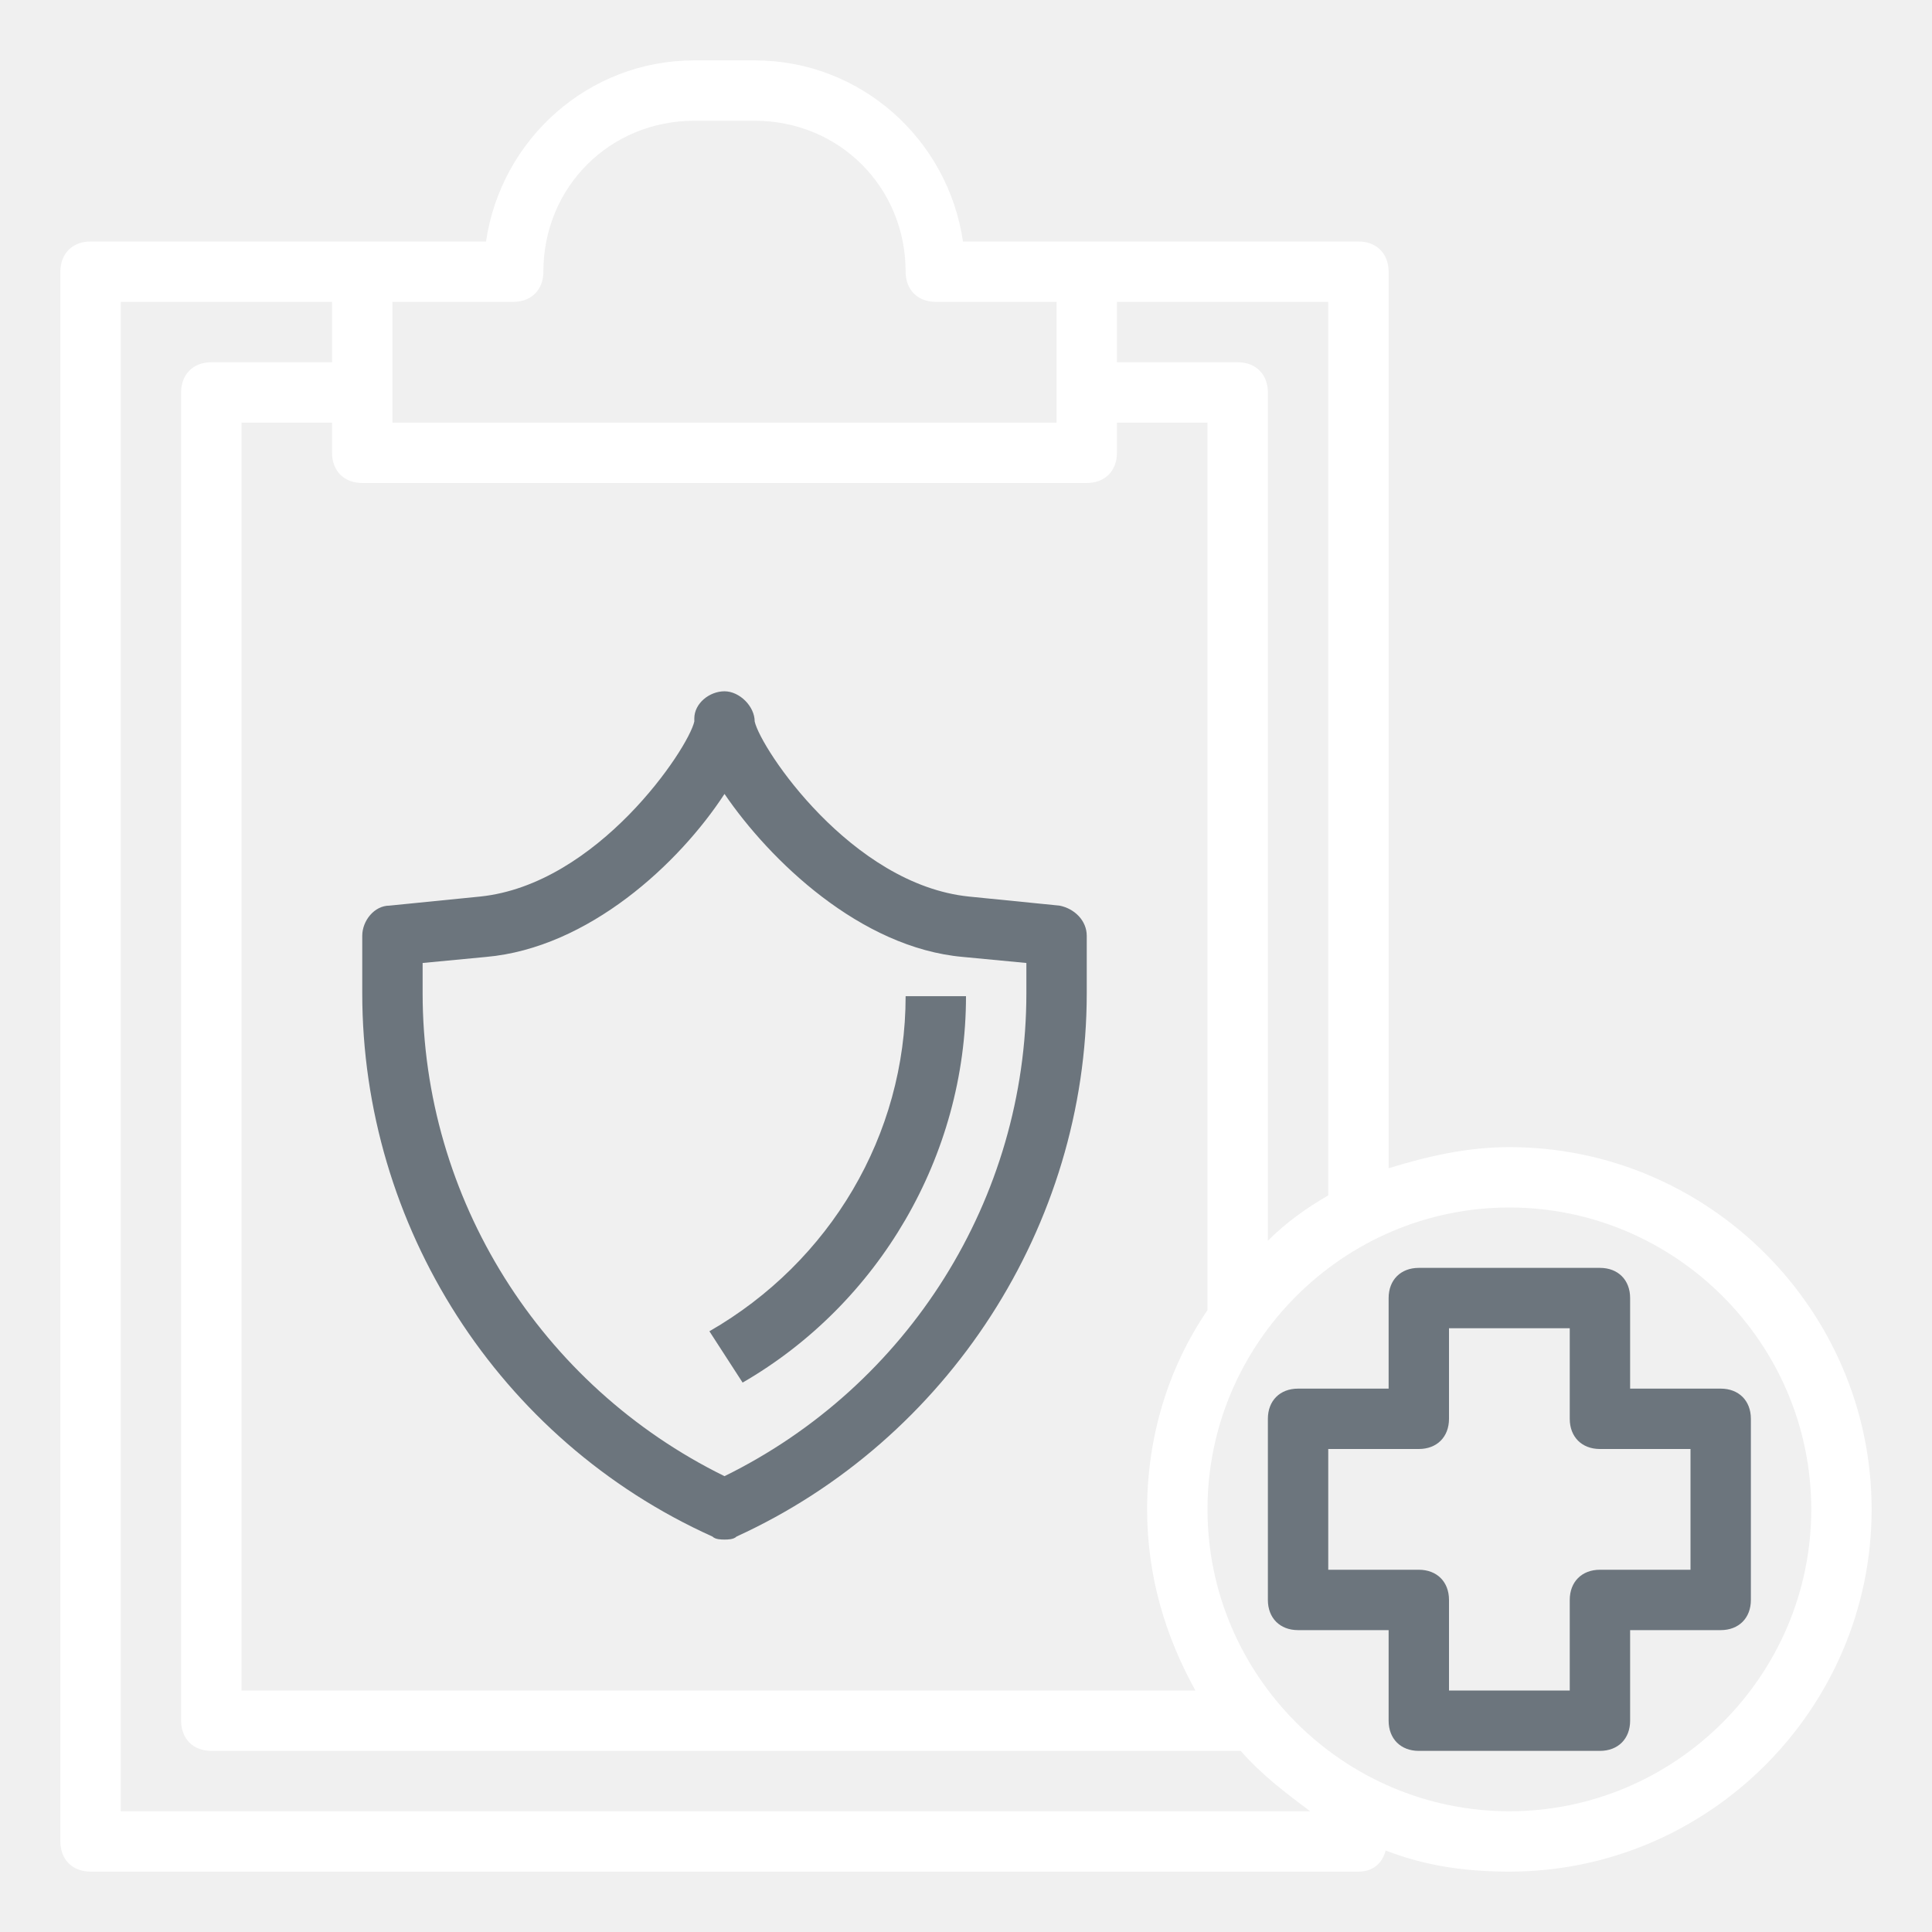
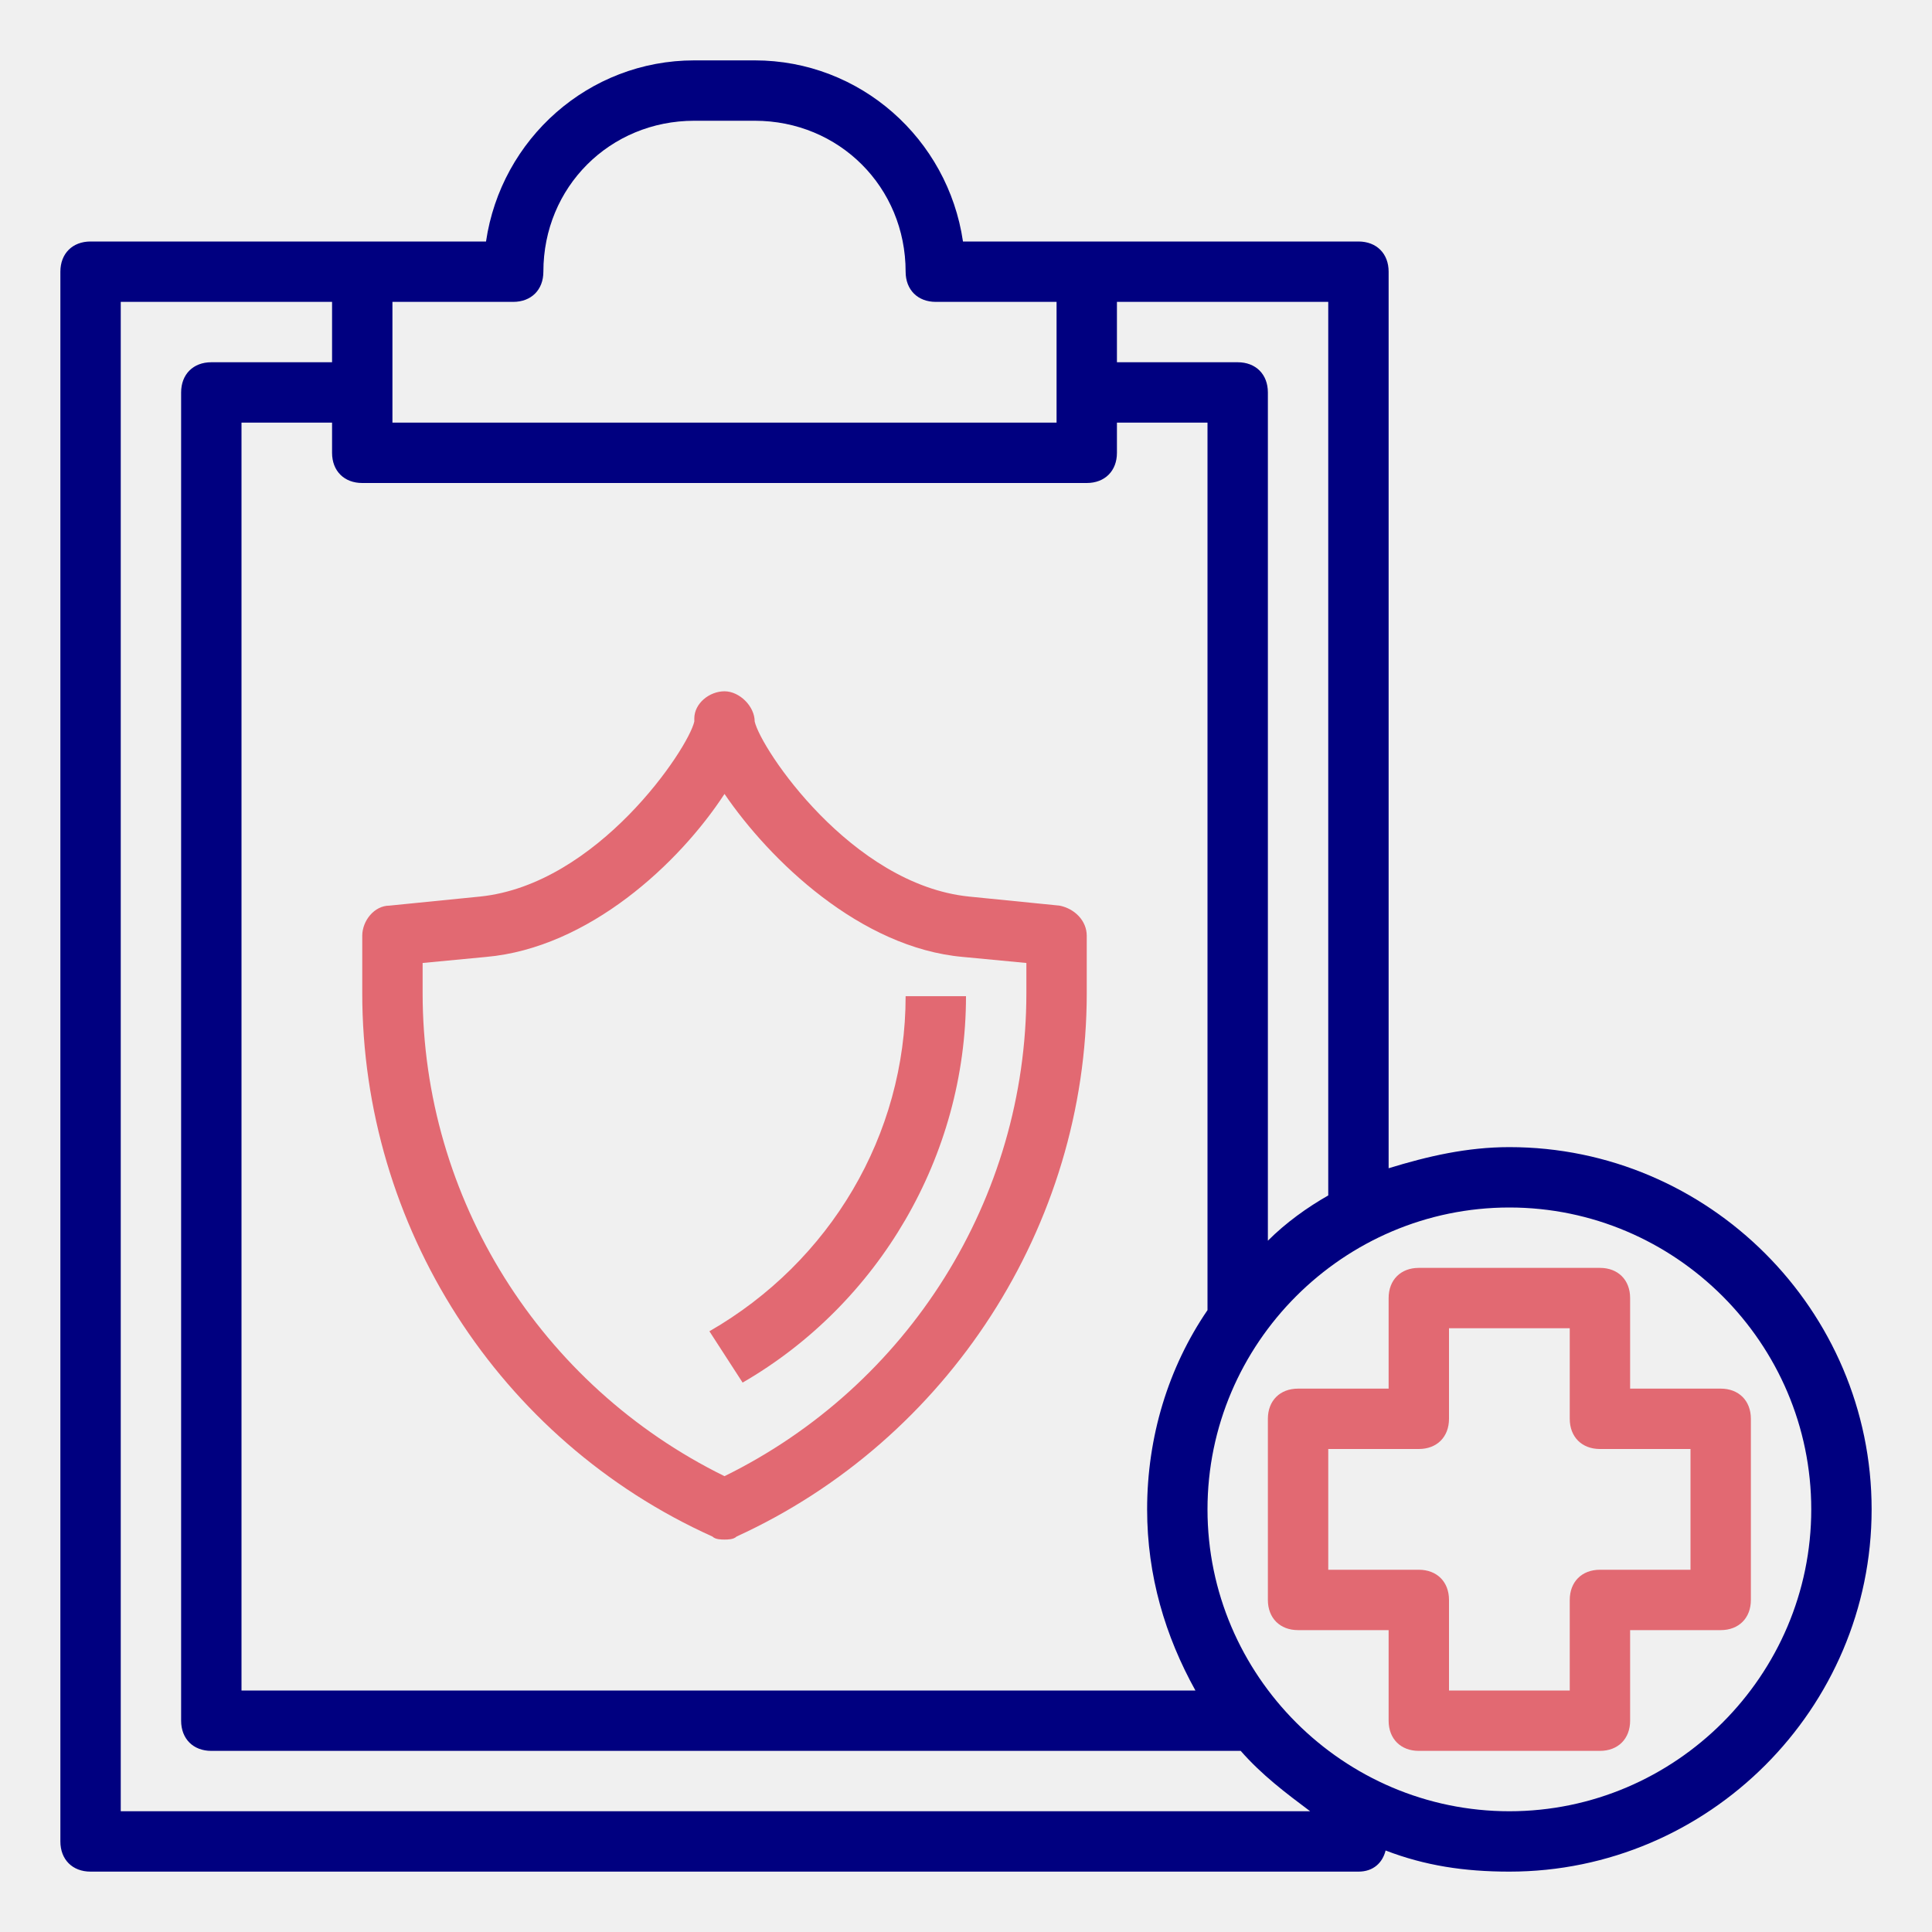
- <svg xmlns="http://www.w3.org/2000/svg" version="1.1" id="Layer_1" x="0px" y="0px" viewBox="0 0 64 64" enable-background="new 0 0 64 64" xml:space="preserve">
-   <defs id="defs13" />
-   <path d="M23.6,50.9C23.7,51,23.9,51,24,51s0.3,0,0.4-0.1c7-3.2,11.6-10.3,11.6-18V31c0-0.5-0.4-0.9-0.9-1l-3-0.3  c-3.9-0.4-6.9-4.9-7.1-5.8c0-0.5-0.5-1-1-1c-0.5,0-1,0.4-1,0.9c0,0,0,0,0,0.1c-0.2,0.9-3.2,5.4-7.1,5.8l-3,0.3c-0.5,0-0.9,0.5-0.9,1  v1.9C12,40.6,16.5,47.7,23.6,50.9z M14,31.9l2.1-0.2c3.4-0.3,6.4-3.1,7.9-5.4c1.5,2.2,4.5,5.1,7.9,5.4l2.1,0.2v1c0,6.8-3.9,13-10,16  c-6.1-3-10-9.2-10-16V31.9z" id="path2" style="fill:#6c757d;fill-opacity:1" />
-   <path d="M50,38c-1.4,0-2.7,0.3-4,0.7V9c0-0.6-0.4-1-1-1h-9h-4.1c-0.5-3.4-3.4-6-6.9-6h-2c-3.5,0-6.4,2.6-6.9,6H12H3C2.4,8,2,8.4,2,9  v52c0,0.6,0.4,1,1,1h42c0.5,0,0.8-0.3,0.9-0.7c1.3,0.5,2.6,0.7,4.1,0.7c6.6,0,12-5.4,12-12S56.6,38,50,38z M44,39.6  c-0.7,0.4-1.4,0.9-2,1.5V13c0-0.6-0.4-1-1-1h-4v-2h7V39.6z M12,16h24c0.6,0,1-0.4,1-1v-1h3v29.4c-1.3,1.9-2,4.2-2,6.6  c0,2.2,0.6,4.2,1.6,6H8V14h3v1C11,15.6,11.4,16,12,16z M17,10c0.6,0,1-0.4,1-1c0-2.8,2.2-5,5-5h2c2.8,0,5,2.2,5,5c0,0.6,0.4,1,1,1h4  v3v1H13v-1v-3H17z M4,60V10h7v2H7c-0.6,0-1,0.4-1,1v44c0,0.6,0.4,1,1,1h34c0,0,0,0,0.1,0c0.7,0.8,1.5,1.4,2.3,2H4z M50,60  c-5.5,0-10-4.5-10-10s4.5-10,10-10s10,4.5,10,10S55.5,60,50,60z" id="path4" style="fill:#ffffff;fill-opacity:1" />
-   <path d="M54,46v-3c0-0.6-0.4-1-1-1h-6c-0.6,0-1,0.4-1,1v3h-3c-0.6,0-1,0.4-1,1v6c0,0.6,0.4,1,1,1h3v3c0,0.6,0.4,1,1,1h6  c0.6,0,1-0.4,1-1v-3h3c0.6,0,1-0.4,1-1v-6c0-0.6-0.4-1-1-1H54z M56,52h-3c-0.6,0-1,0.4-1,1v3h-4v-3c0-0.6-0.4-1-1-1h-3v-4h3  c0.6,0,1-0.4,1-1v-3h4v3c0,0.6,0.4,1,1,1h3V52z" id="path6" style="fill:#6c757d;fill-opacity:1" />
-   <path d="M32,33h-2c0,4.6-2.5,8.8-6.5,11.1l1.1,1.7C29.1,43.2,32,38.3,32,33z" id="path8" style="fill:#6c757d;fill-opacity:1" />
+ <svg xmlns="http://www.w3.org/2000/svg" xmlns:xlink="http://www.w3.org/1999/xlink" version="1.1" id="Layer_1" x="0px" y="0px" viewBox="0 0 64 64" enable-background="new 0 0 64 64" xml:space="preserve">
+   <defs id="defs13">
+     <linearGradient id="linearGradient6671">
+       <stop style="stop-color:#000080;stop-opacity:1;" offset="0" id="stop6669" />
+     </linearGradient>
+     <linearGradient xlink:href="#linearGradient6671" id="linearGradient6673" x1="2" y1="32" x2="62" y2="32" gradientUnits="userSpaceOnUse" />
+   </defs>
+   <path d="M23.6,50.9C23.7,51,23.9,51,24,51s0.3,0,0.4-0.1c7-3.2,11.6-10.3,11.6-18V31c0-0.5-0.4-0.9-0.9-1l-3-0.3  c-3.9-0.4-6.9-4.9-7.1-5.8c0-0.5-0.5-1-1-1c-0.5,0-1,0.4-1,0.9c0,0,0,0,0,0.1c-0.2,0.9-3.2,5.4-7.1,5.8l-3,0.3c-0.5,0-0.9,0.5-0.9,1  v1.9C12,40.6,16.5,47.7,23.6,50.9z M14,31.9l2.1-0.2c3.4-0.3,6.4-3.1,7.9-5.4c1.5,2.2,4.5,5.1,7.9,5.4l2.1,0.2v1c0,6.8-3.9,13-10,16  c-6.1-3-10-9.2-10-16V31.9z" id="path2" style="fill:#e26972;fill-opacity:1" />
+   <path d="M50,38c-1.4,0-2.7,0.3-4,0.7V9c0-0.6-0.4-1-1-1h-9h-4.1c-0.5-3.4-3.4-6-6.9-6h-2c-3.5,0-6.4,2.6-6.9,6H12H3C2.4,8,2,8.4,2,9  v52c0,0.6,0.4,1,1,1h42c0.5,0,0.8-0.3,0.9-0.7c1.3,0.5,2.6,0.7,4.1,0.7c6.6,0,12-5.4,12-12S56.6,38,50,38z M44,39.6  c-0.7,0.4-1.4,0.9-2,1.5V13c0-0.6-0.4-1-1-1h-4v-2h7V39.6z M12,16h24c0.6,0,1-0.4,1-1v-1h3v29.4c-1.3,1.9-2,4.2-2,6.6  c0,2.2,0.6,4.2,1.6,6H8V14h3v1C11,15.6,11.4,16,12,16z M17,10c0.6,0,1-0.4,1-1c0-2.8,2.2-5,5-5h2c2.8,0,5,2.2,5,5c0,0.6,0.4,1,1,1h4  v3v1H13v-1v-3H17z M4,60V10h7v2H7c-0.6,0-1,0.4-1,1v44c0,0.6,0.4,1,1,1h34c0,0,0,0,0.1,0c0.7,0.8,1.5,1.4,2.3,2H4z M50,60  c-5.5,0-10-4.5-10-10s4.5-10,10-10s10,4.5,10,10S55.5,60,50,60z" id="path4" style="fill:url(#linearGradient6673);fill-opacity:1" />
+   <path d="M54,46v-3c0-0.6-0.4-1-1-1h-6c-0.6,0-1,0.4-1,1v3h-3c-0.6,0-1,0.4-1,1v6c0,0.6,0.4,1,1,1h3v3c0,0.6,0.4,1,1,1h6  c0.6,0,1-0.4,1-1v-3h3c0.6,0,1-0.4,1-1v-6c0-0.6-0.4-1-1-1H54z M56,52h-3c-0.6,0-1,0.4-1,1v3h-4v-3c0-0.6-0.4-1-1-1h-3v-4h3  c0.6,0,1-0.4,1-1v-3h4v3c0,0.6,0.4,1,1,1h3V52z" id="path6" style="fill:#e26972;fill-opacity:1" />
+   <path d="M32,33h-2c0,4.6-2.5,8.8-6.5,11.1l1.1,1.7C29.1,43.2,32,38.3,32,33z" id="path8" style="fill:#e26972;fill-opacity:1" />
  <circle id="path4557" style="fill:#000000;stroke:#000000" cx="307.191" cy="181.9" r="0.364" />
  <circle id="path5293" style="fill:#000000;stroke:#000000" cx="233.601" cy="195.863" r="0.364" />
</svg>
